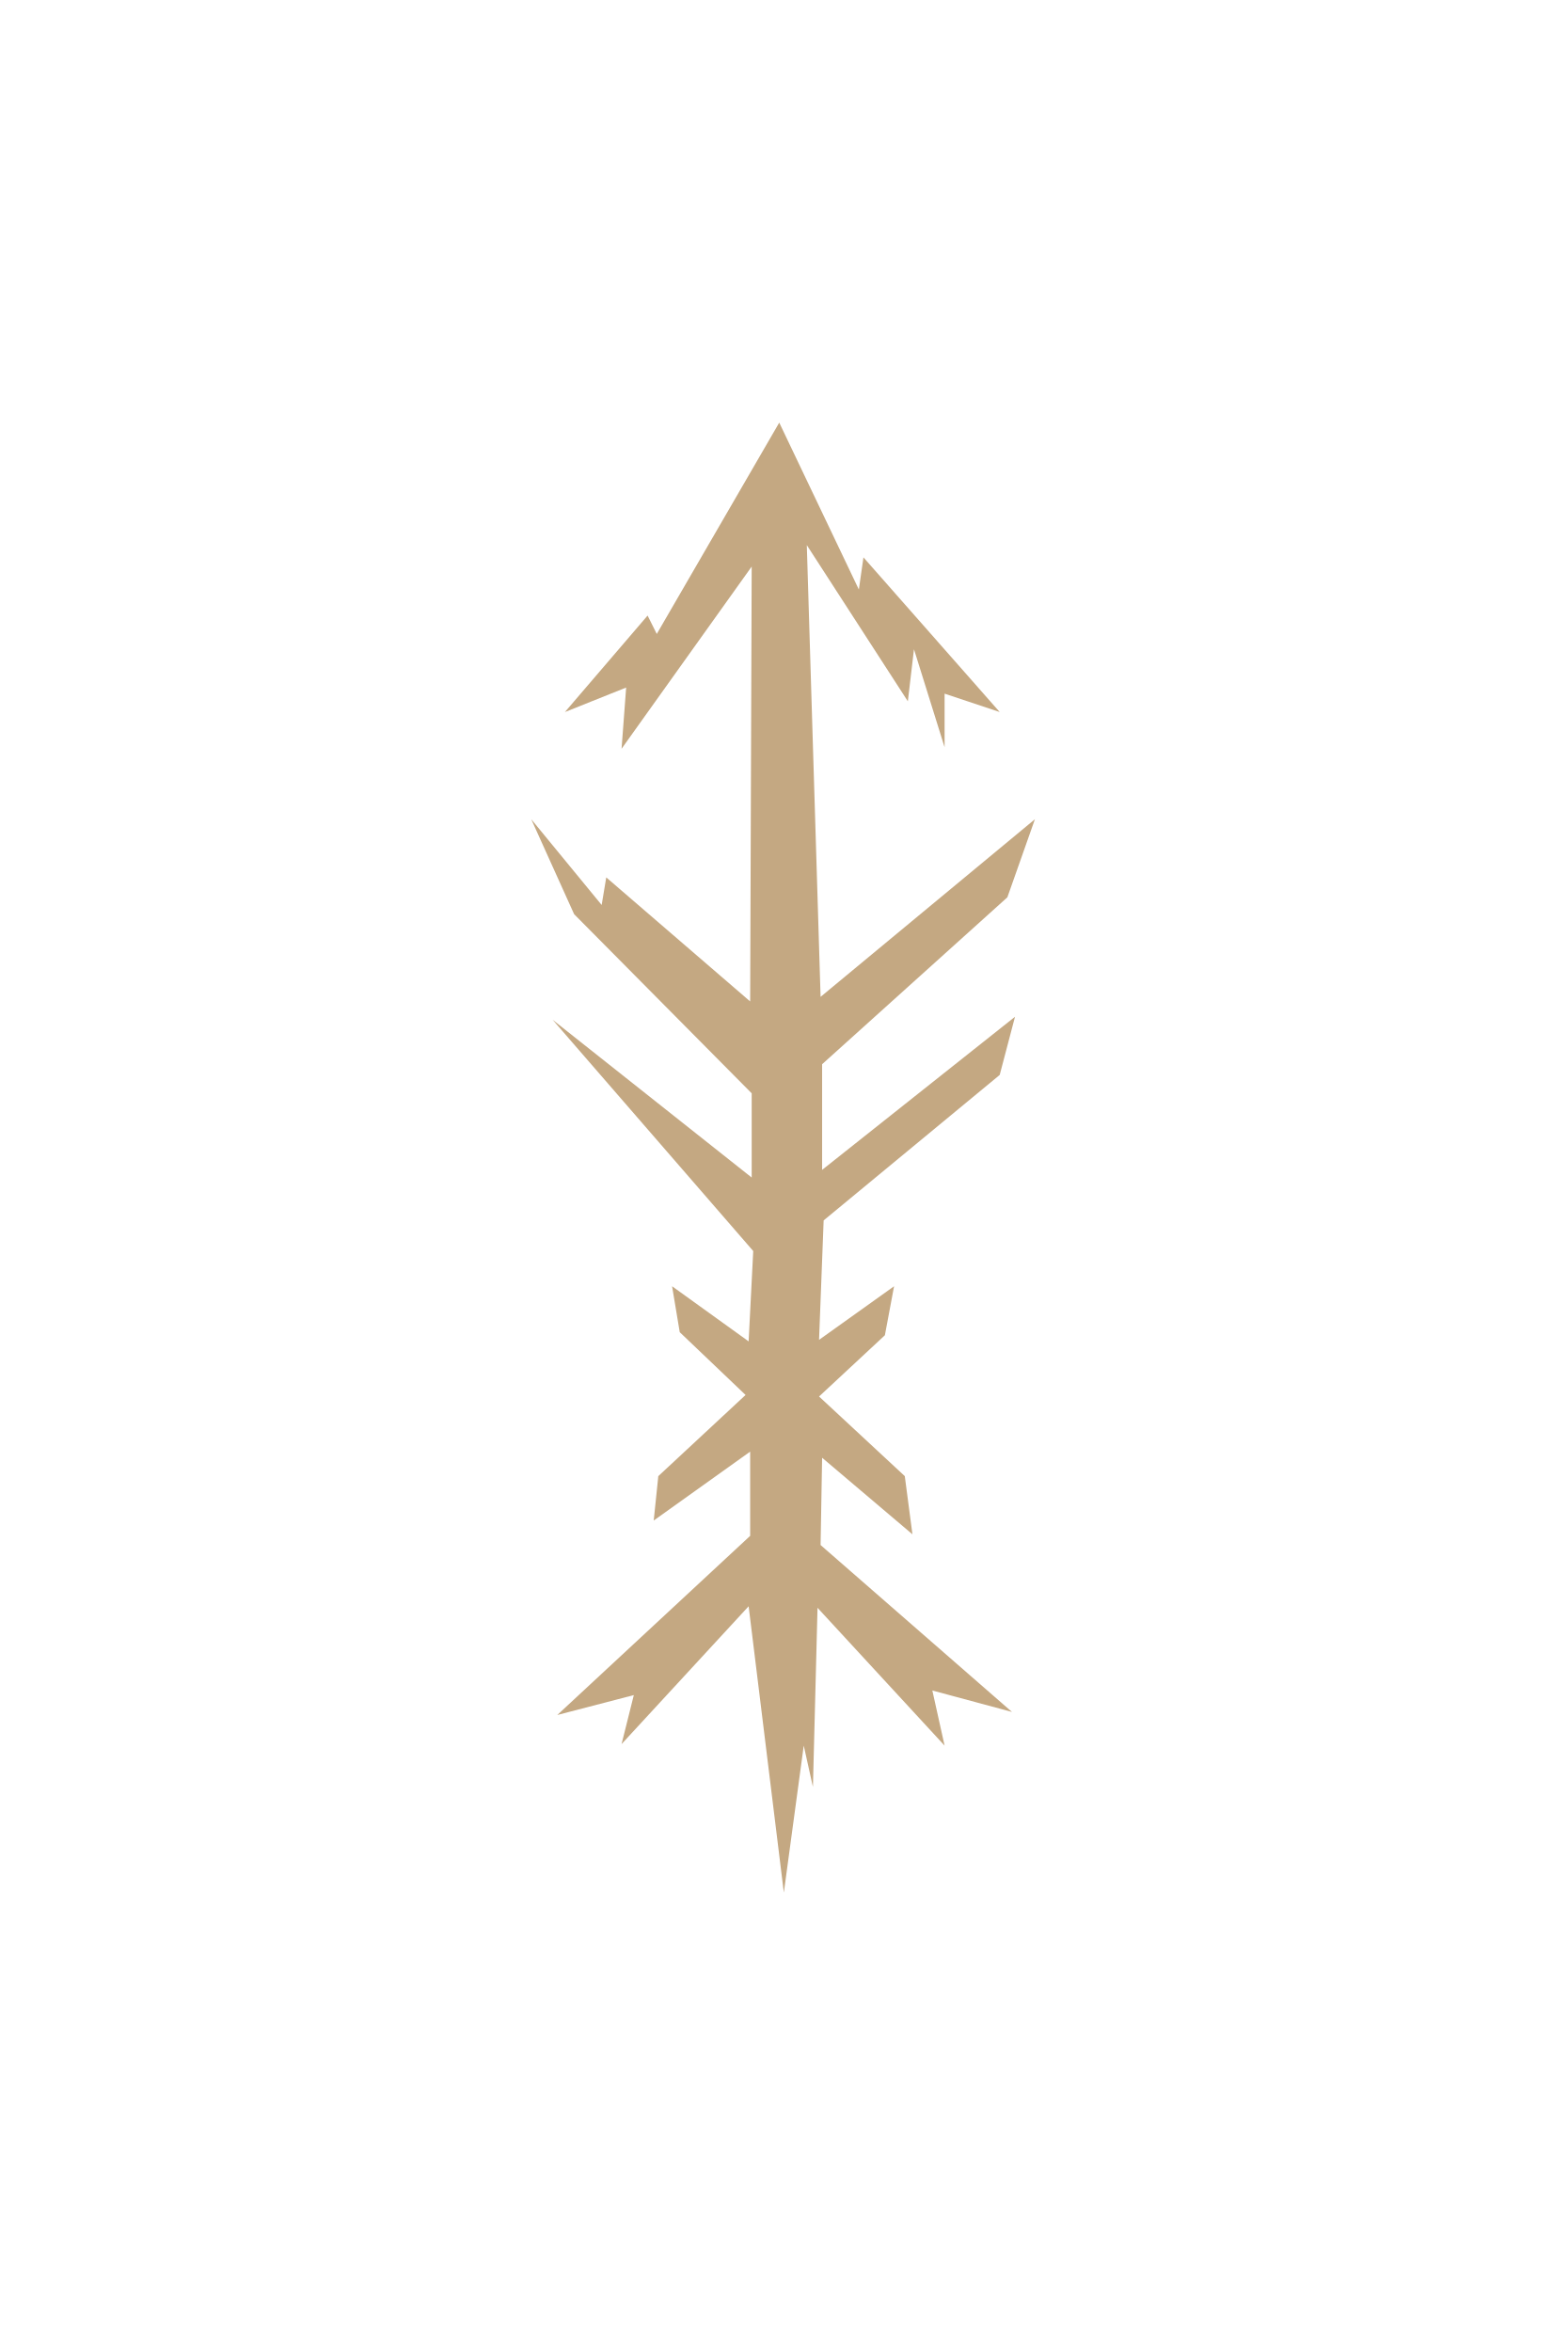
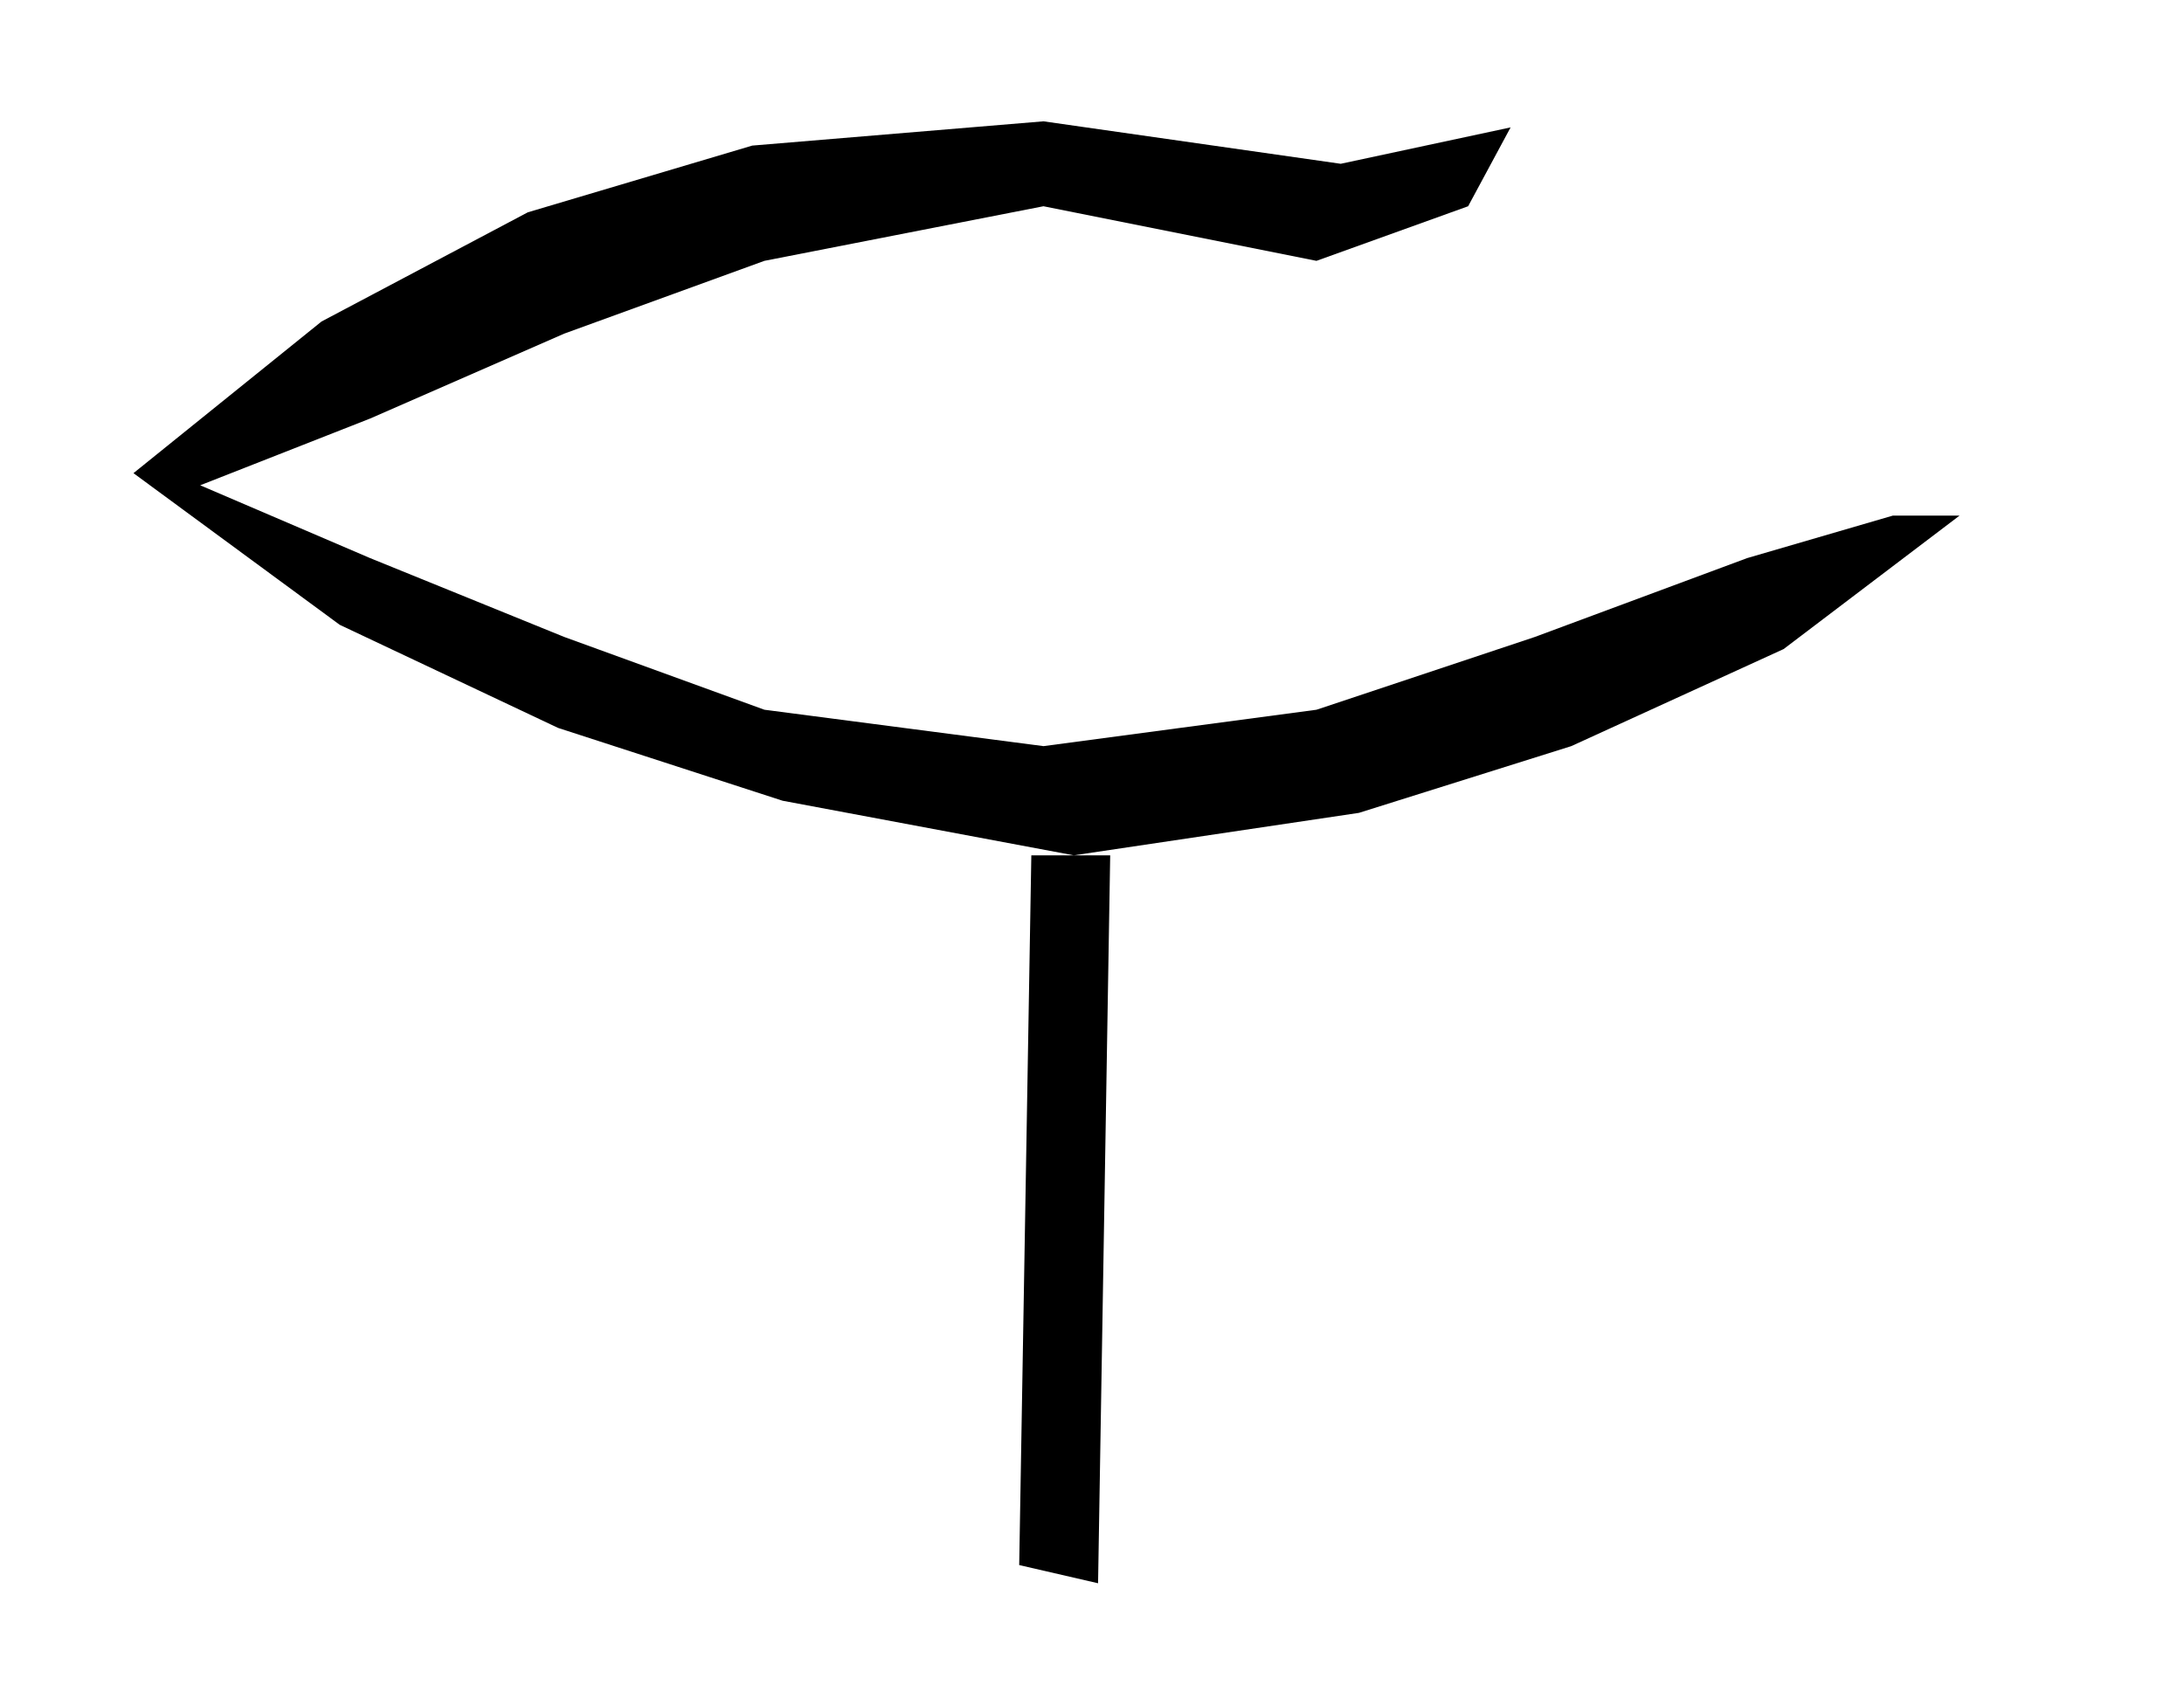
- <svg xmlns="http://www.w3.org/2000/svg" viewBox="0 0 1024 1536" fill="#c4a882">
-   <path d="M509 276L429 414L423 402L369 465L409 449L406 489L491 370L490 654L396 573L393 591L347 535L375 597L491 714L491 769L361 666L492 817L489 876L439 840L444 870L487 911L430 964L427 993L490 948L490 1003L364 1120L414 1107L406 1139L489 1049L512 1236L525 1140L531 1167L534 1050L617 1140L609 1104L661 1118L536 1009L537 952L596 1002L591 964L535 912L578 872L584 840L535 875L538 797L653 702L663 664L537 764L537 695L658 586L676 535L536 651L527 356L593 458L597 424L617 488L617 453L653 465L564 364L561 385Z" />
+ <svg xmlns="http://www.w3.org/2000/svg" viewBox="25 10 360 280" fill="currentColor">
+   <path d="M348 95L319 117L284 133L249 144L202 151L154 142L117 130L81 113L47 88L78 63L112 45L149 34L197 30L246 37L274 31L267 44L242 53L197 44L151 53L118 65L86 79L58 90L86 102L118 115L151 127L197 133L242 127L278 115L313 102L337 95ZM195 151L193 268L206 271L208 151Z" />
</svg>
